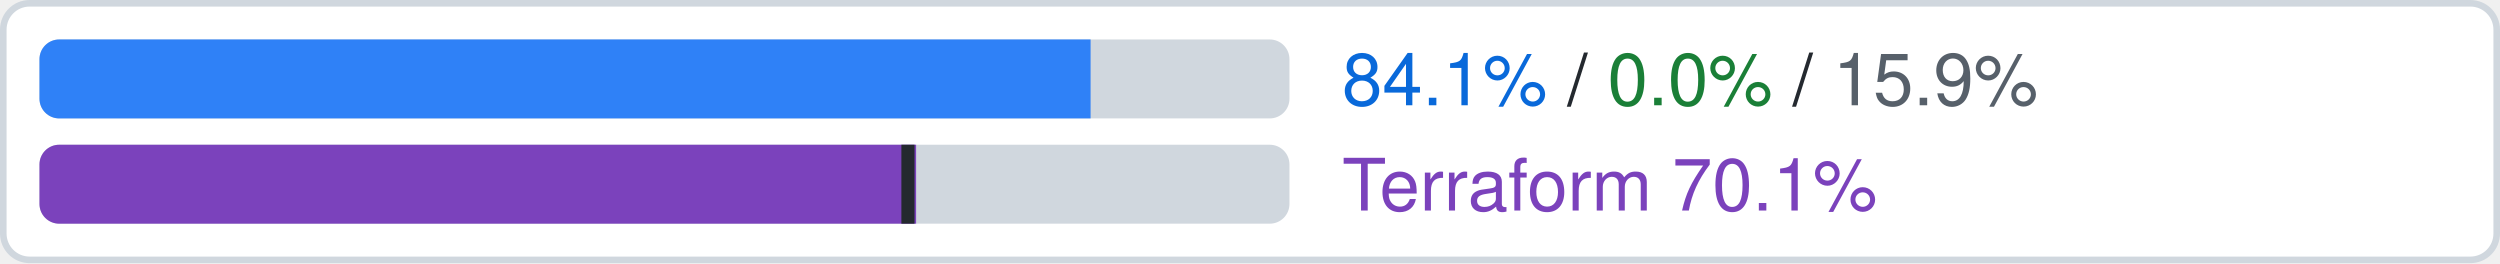
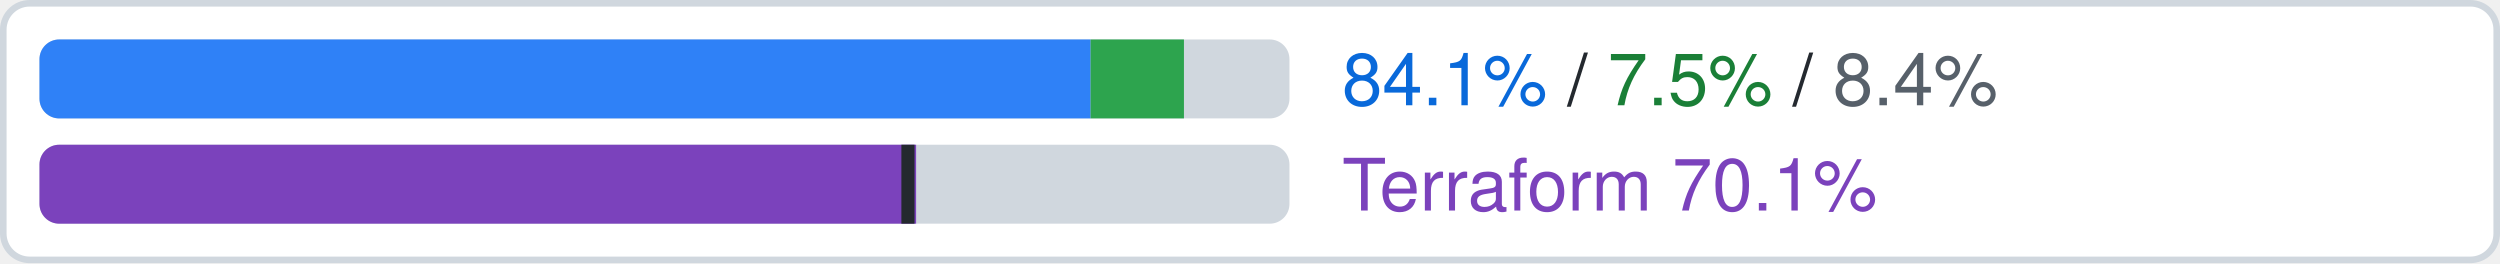
- <svg xmlns="http://www.w3.org/2000/svg" width="380" height="40" viewBox="0 0 380 40" role="img" aria-label="dataplex.googleapis.com: official 84.1%, ours beyond official 0.0%, uncovered 15.9% of 308 attributes; Terraform google-beta 70.1% (L1 69.5%), an estimate">
+ <svg xmlns="http://www.w3.org/2000/svg" width="380" height="40" viewBox="0 0 380 40" role="img" aria-label="dataplex.googleapis.com: official 84.1%, ours beyond official 7.5%, uncovered 8.4% of 308 attributes; Terraform google-beta 70.1% (L1 69.5%), an estimate">
  <rect x="0.5" y="0.5" width="379" height="39" rx="4" fill="#ffffff" stroke="#d0d7de" />
  <clipPath id="c">
    <rect x="6" y="6" width="190" height="12" rx="3" />
  </clipPath>
  <g clip-path="url(#c)">
    <rect x="6" y="6" width="190" height="12" fill="#d0d7de" />
    <rect x="6.00" y="6" width="159.77" height="12" fill="#2f81f7" />
+     <rect x="165.77" y="6" width="14.19" height="12" fill="#2da44e" />
  </g>
  <text x="204" y="16" font-family="-apple-system,BlinkMacSystemFont,Segoe UI,Helvetica,Arial,sans-serif" font-size="11" fill="#24292f">
-     <tspan fill="#0969da">84.1%</tspan> / <tspan fill="#1a7f37">0.0%</tspan> / <tspan fill="#57606a">15.9%</tspan>
+     <tspan fill="#0969da">84.1%</tspan> / <tspan fill="#1a7f37">7.5%</tspan> / <tspan fill="#57606a">8.4%</tspan>
  </text>
  <clipPath id="t">
    <rect x="6" y="22" width="190" height="12" rx="3" />
  </clipPath>
  <g clip-path="url(#t)">
    <rect x="6" y="22" width="190" height="12" fill="#d0d7de" />
    <rect x="6" y="22" width="133.25" height="12" fill="#7b42bc" />
    <rect x="137.01" y="22" width="2" height="12" fill="#24292f" />
  </g>
  <text x="204" y="32" font-family="-apple-system,BlinkMacSystemFont,Segoe UI,Helvetica,Arial,sans-serif" font-size="11" fill="#7b42bc">Terraform 70.1%</text>
</svg>
